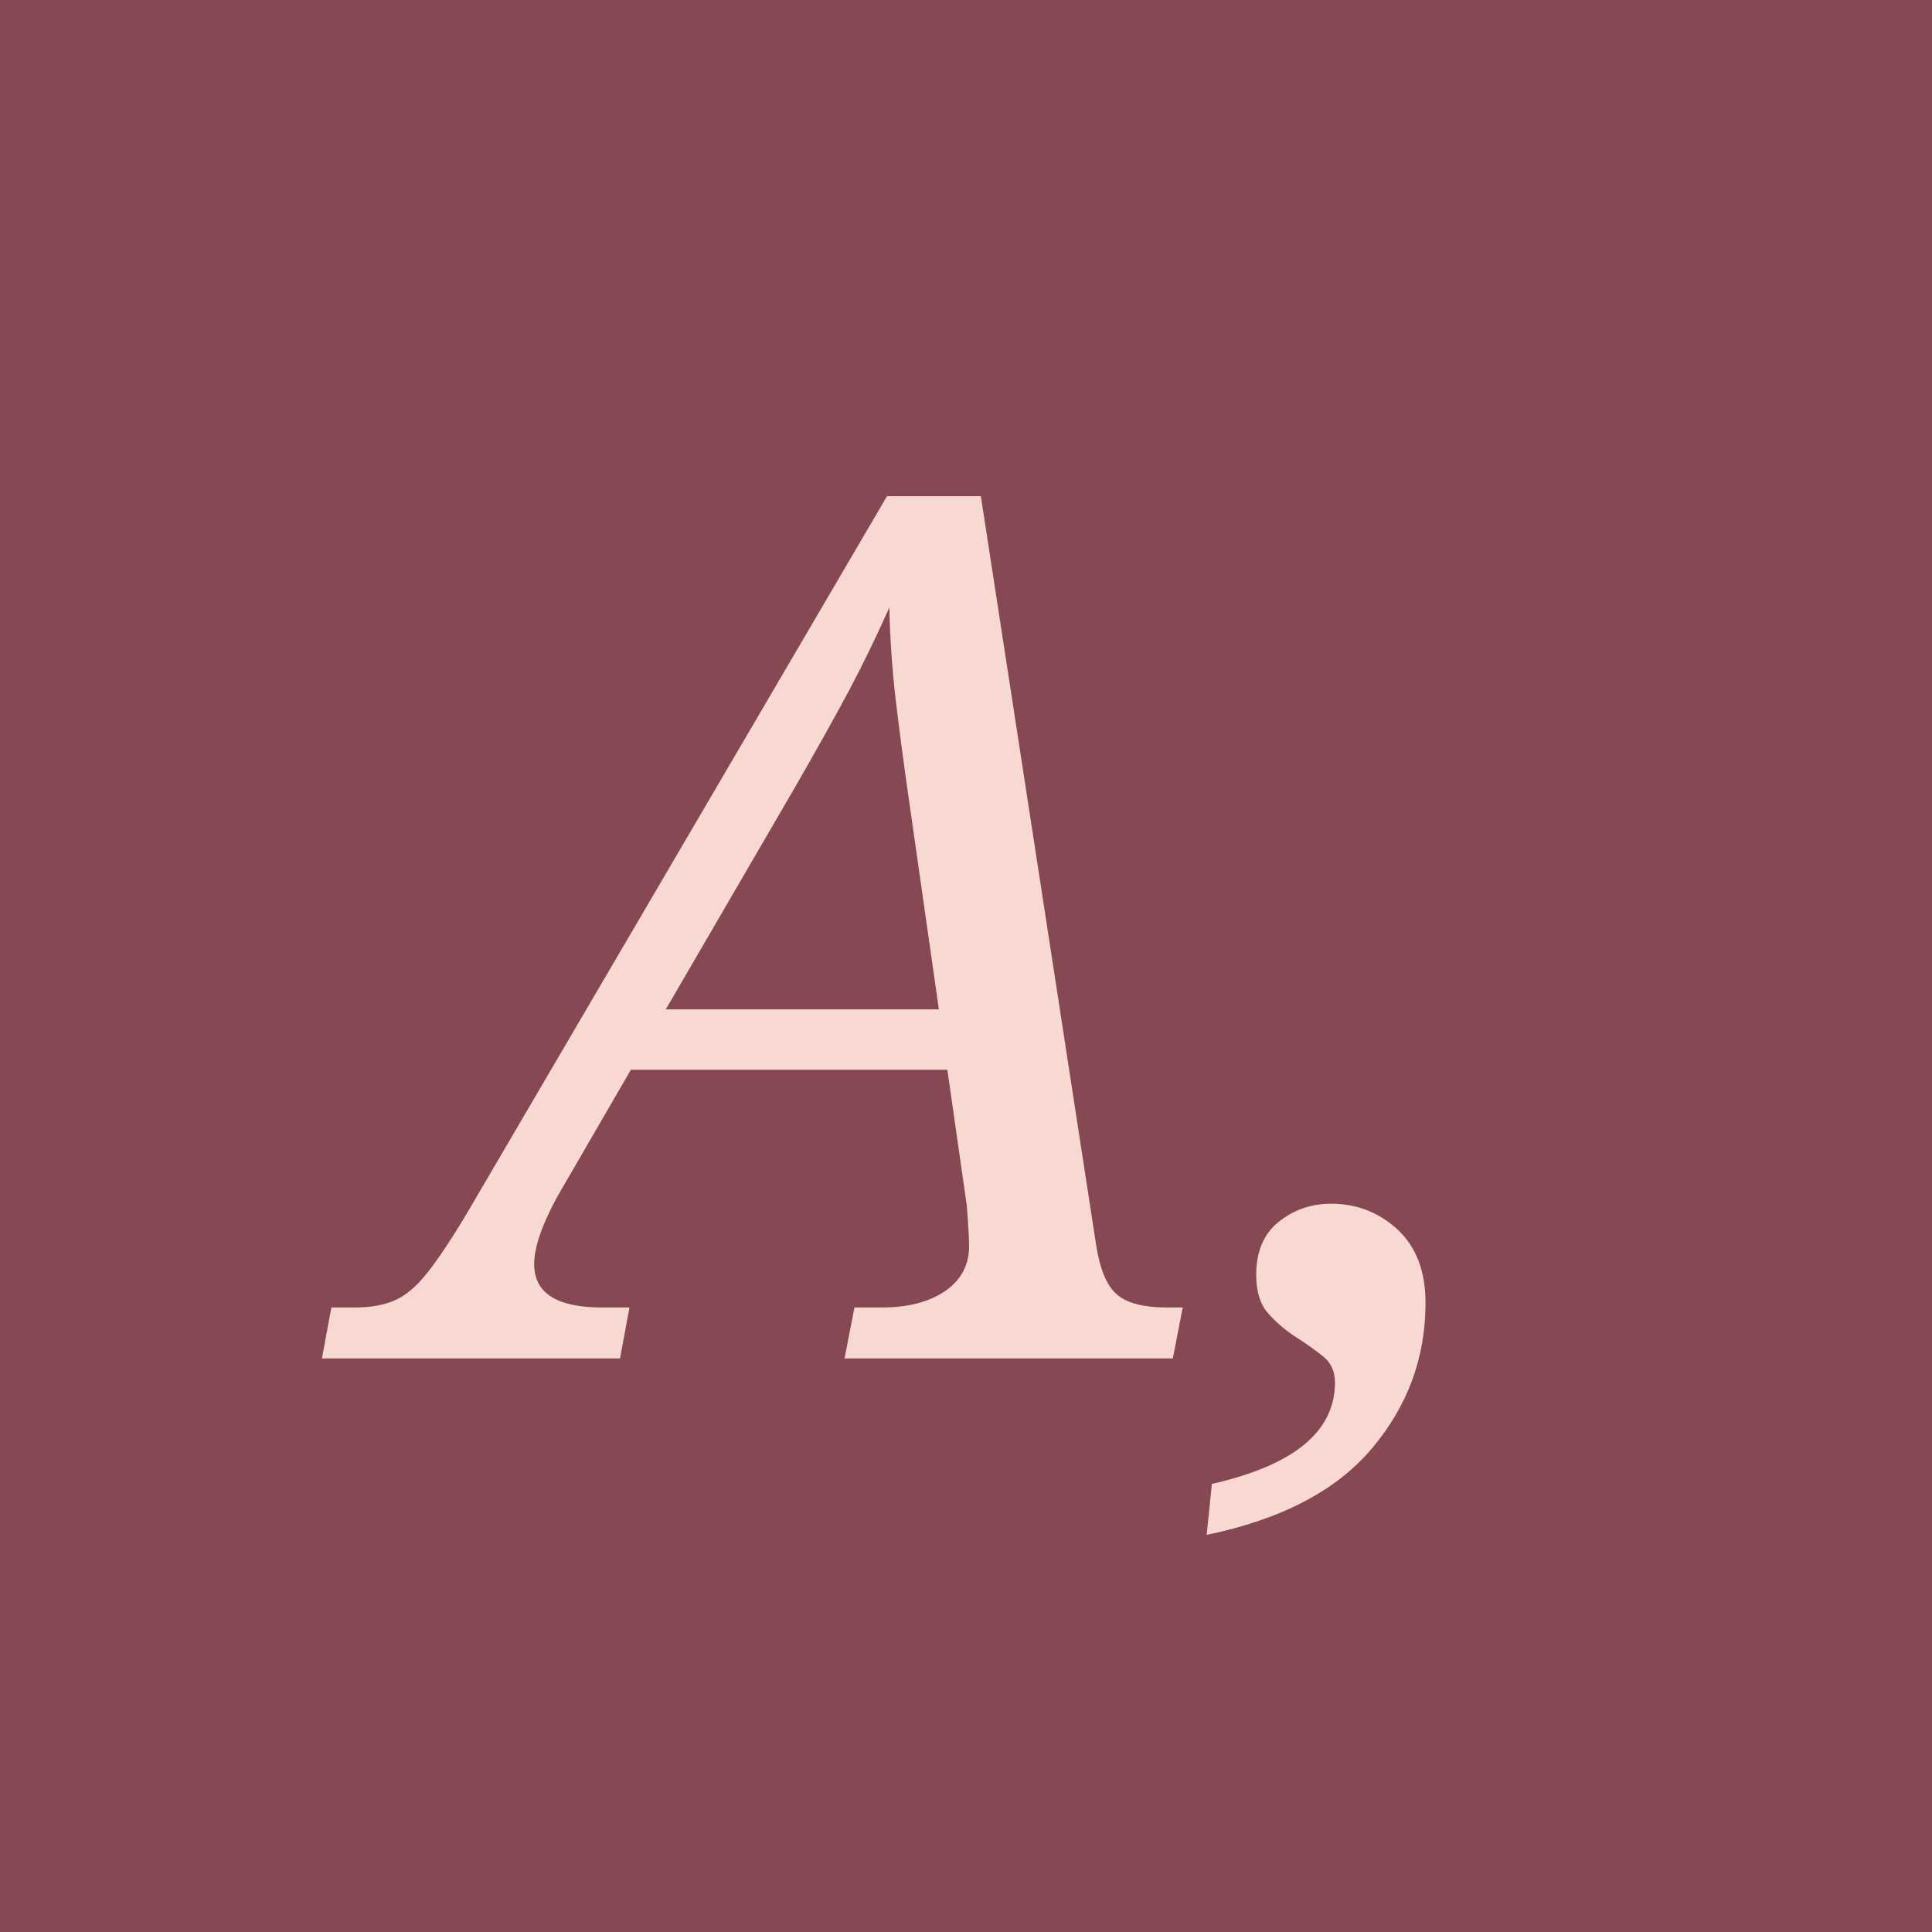
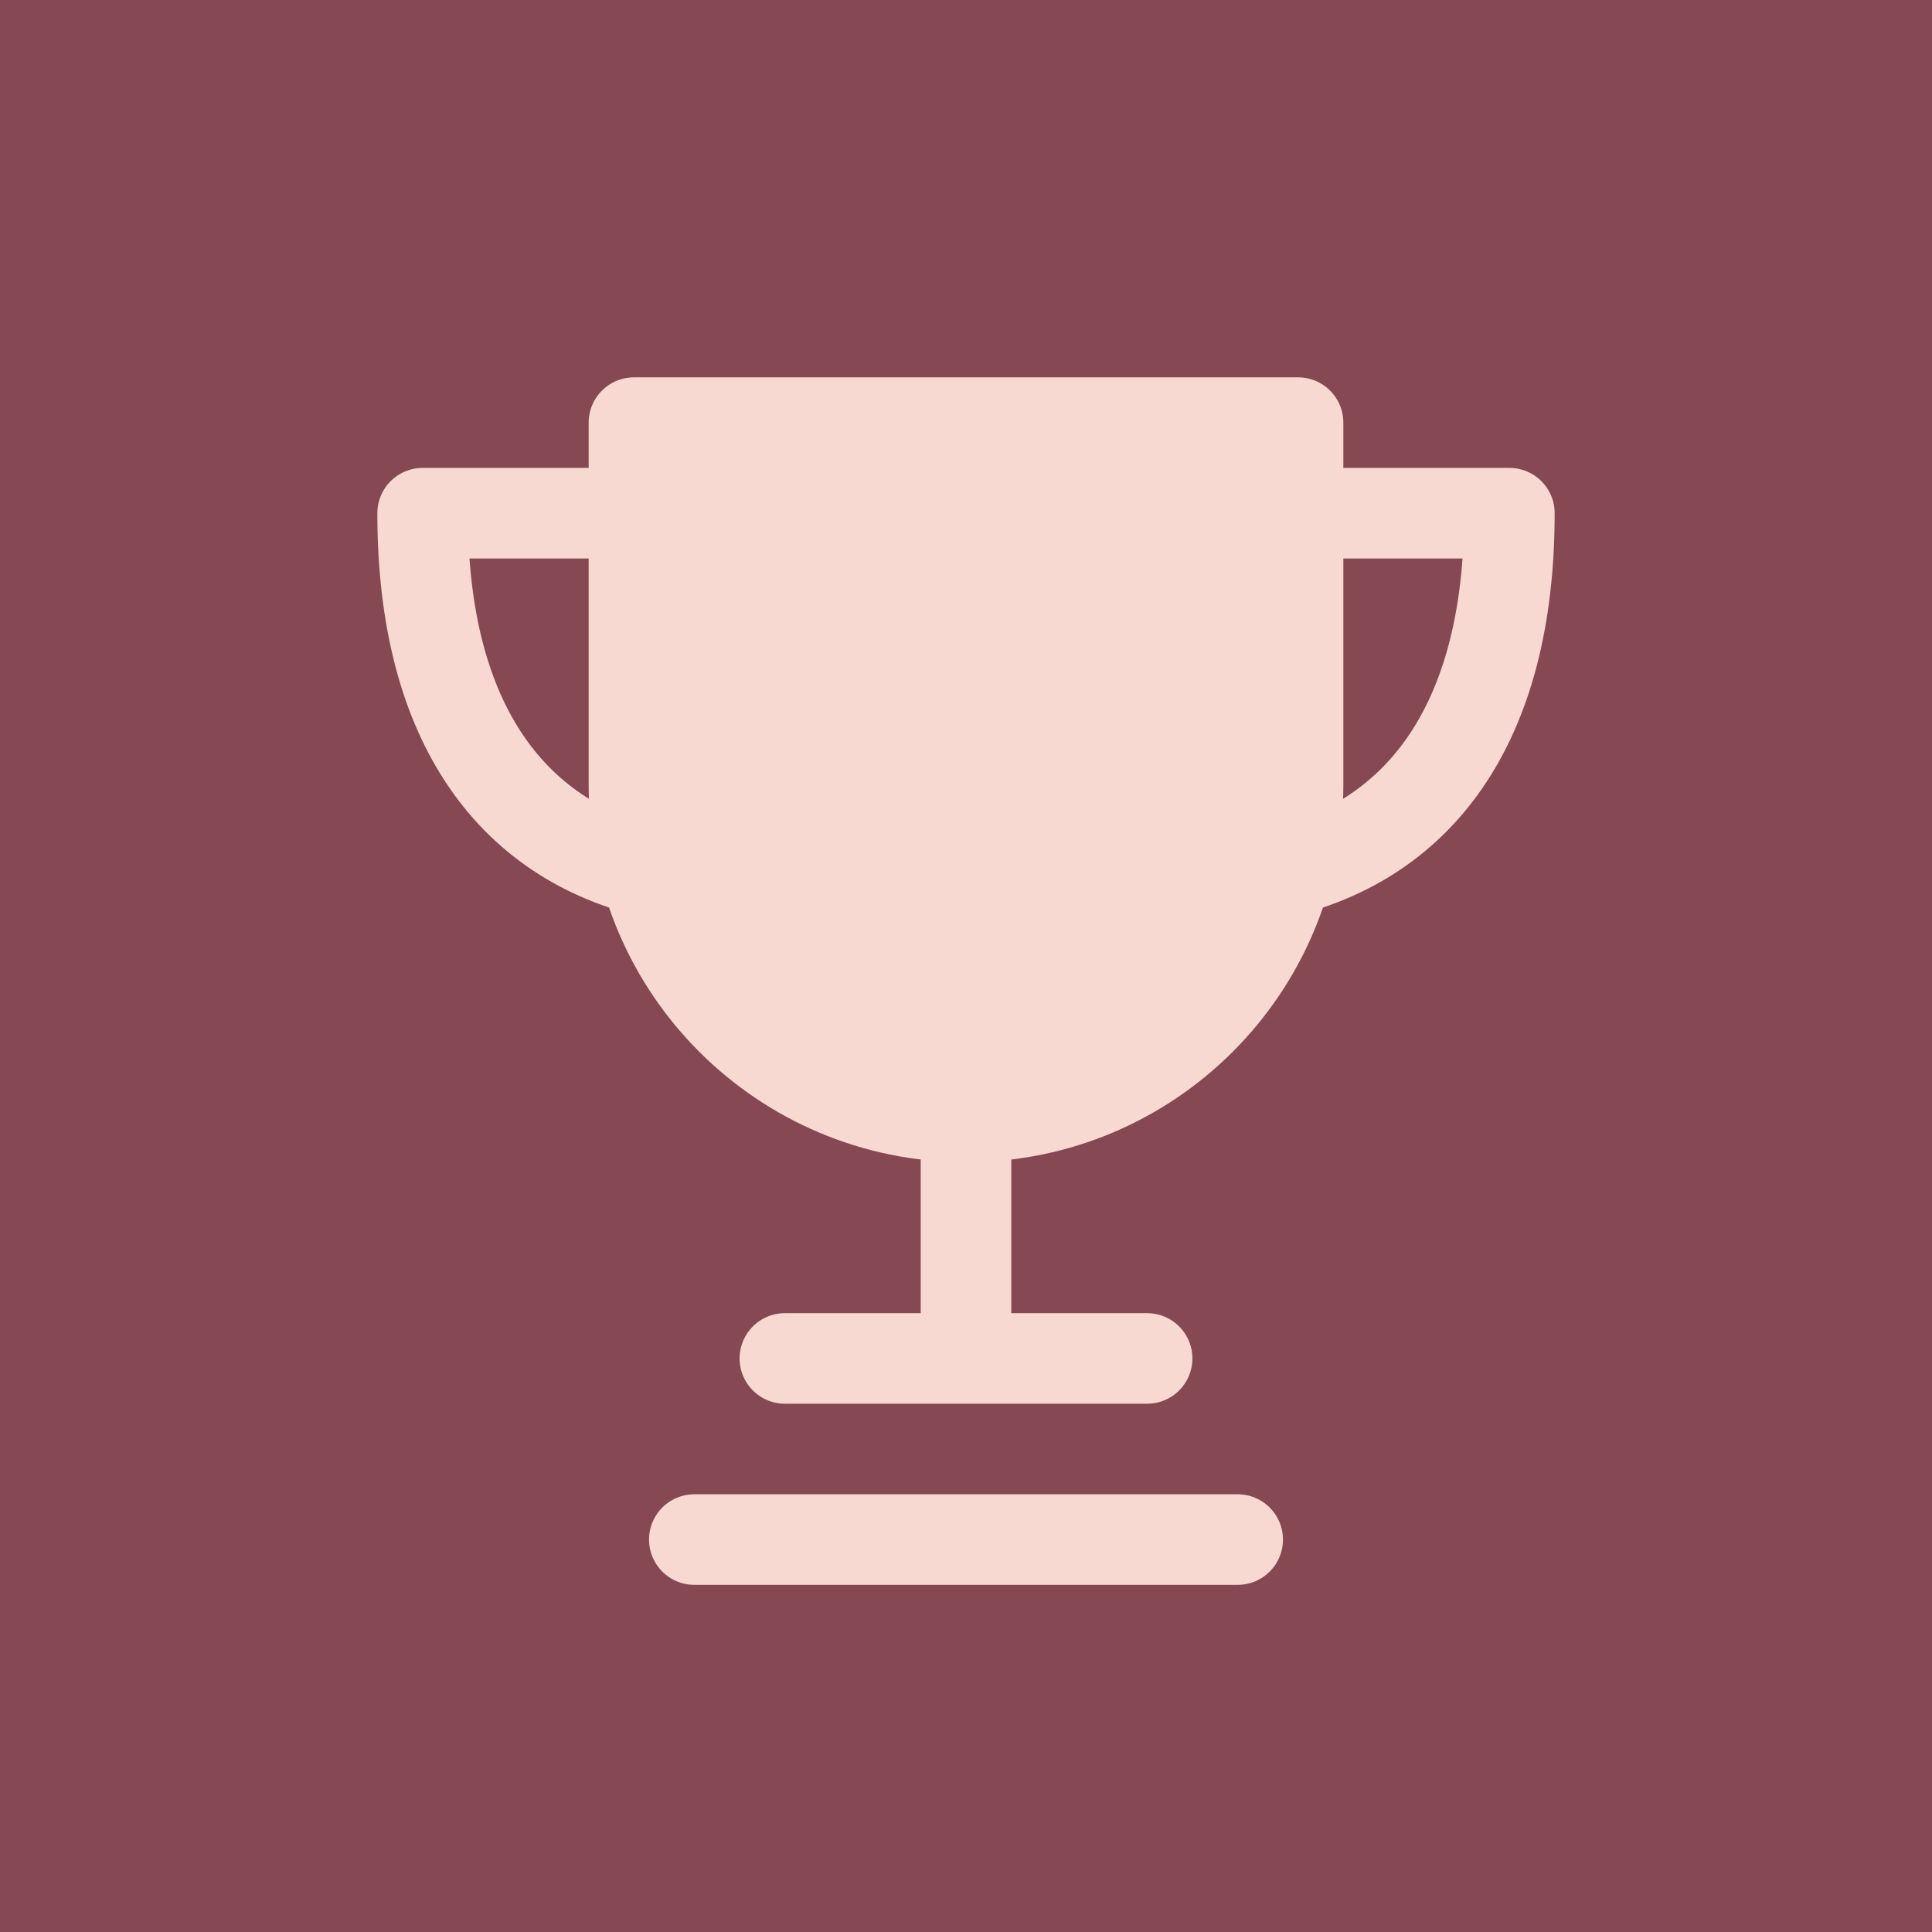
<svg xmlns="http://www.w3.org/2000/svg" viewBox="0 0 64 64">
  <rect width="64" height="64" fill="#864853" />
-   <text x="32" y="45" text-anchor="middle" font-family="Georgia,serif" font-style="italic" font-size="40" fill="#f7d9d2">A,</text>
+   <g fill="none" stroke="#f7d9d2" stroke-width="3" stroke-linecap="round" stroke-linejoin="round">
+     <path d="M21 14h22v12a11 11 0 0 1-22 0z" fill="#f7d9d2" />
+     <path d="M21 17h-7c0 7 3 11 8 12M43 17h7c0 7-3 11-8 12" />
+     <path d="M32 37v8M23 51h18M26 45h12" />
+   </g>
</svg>
